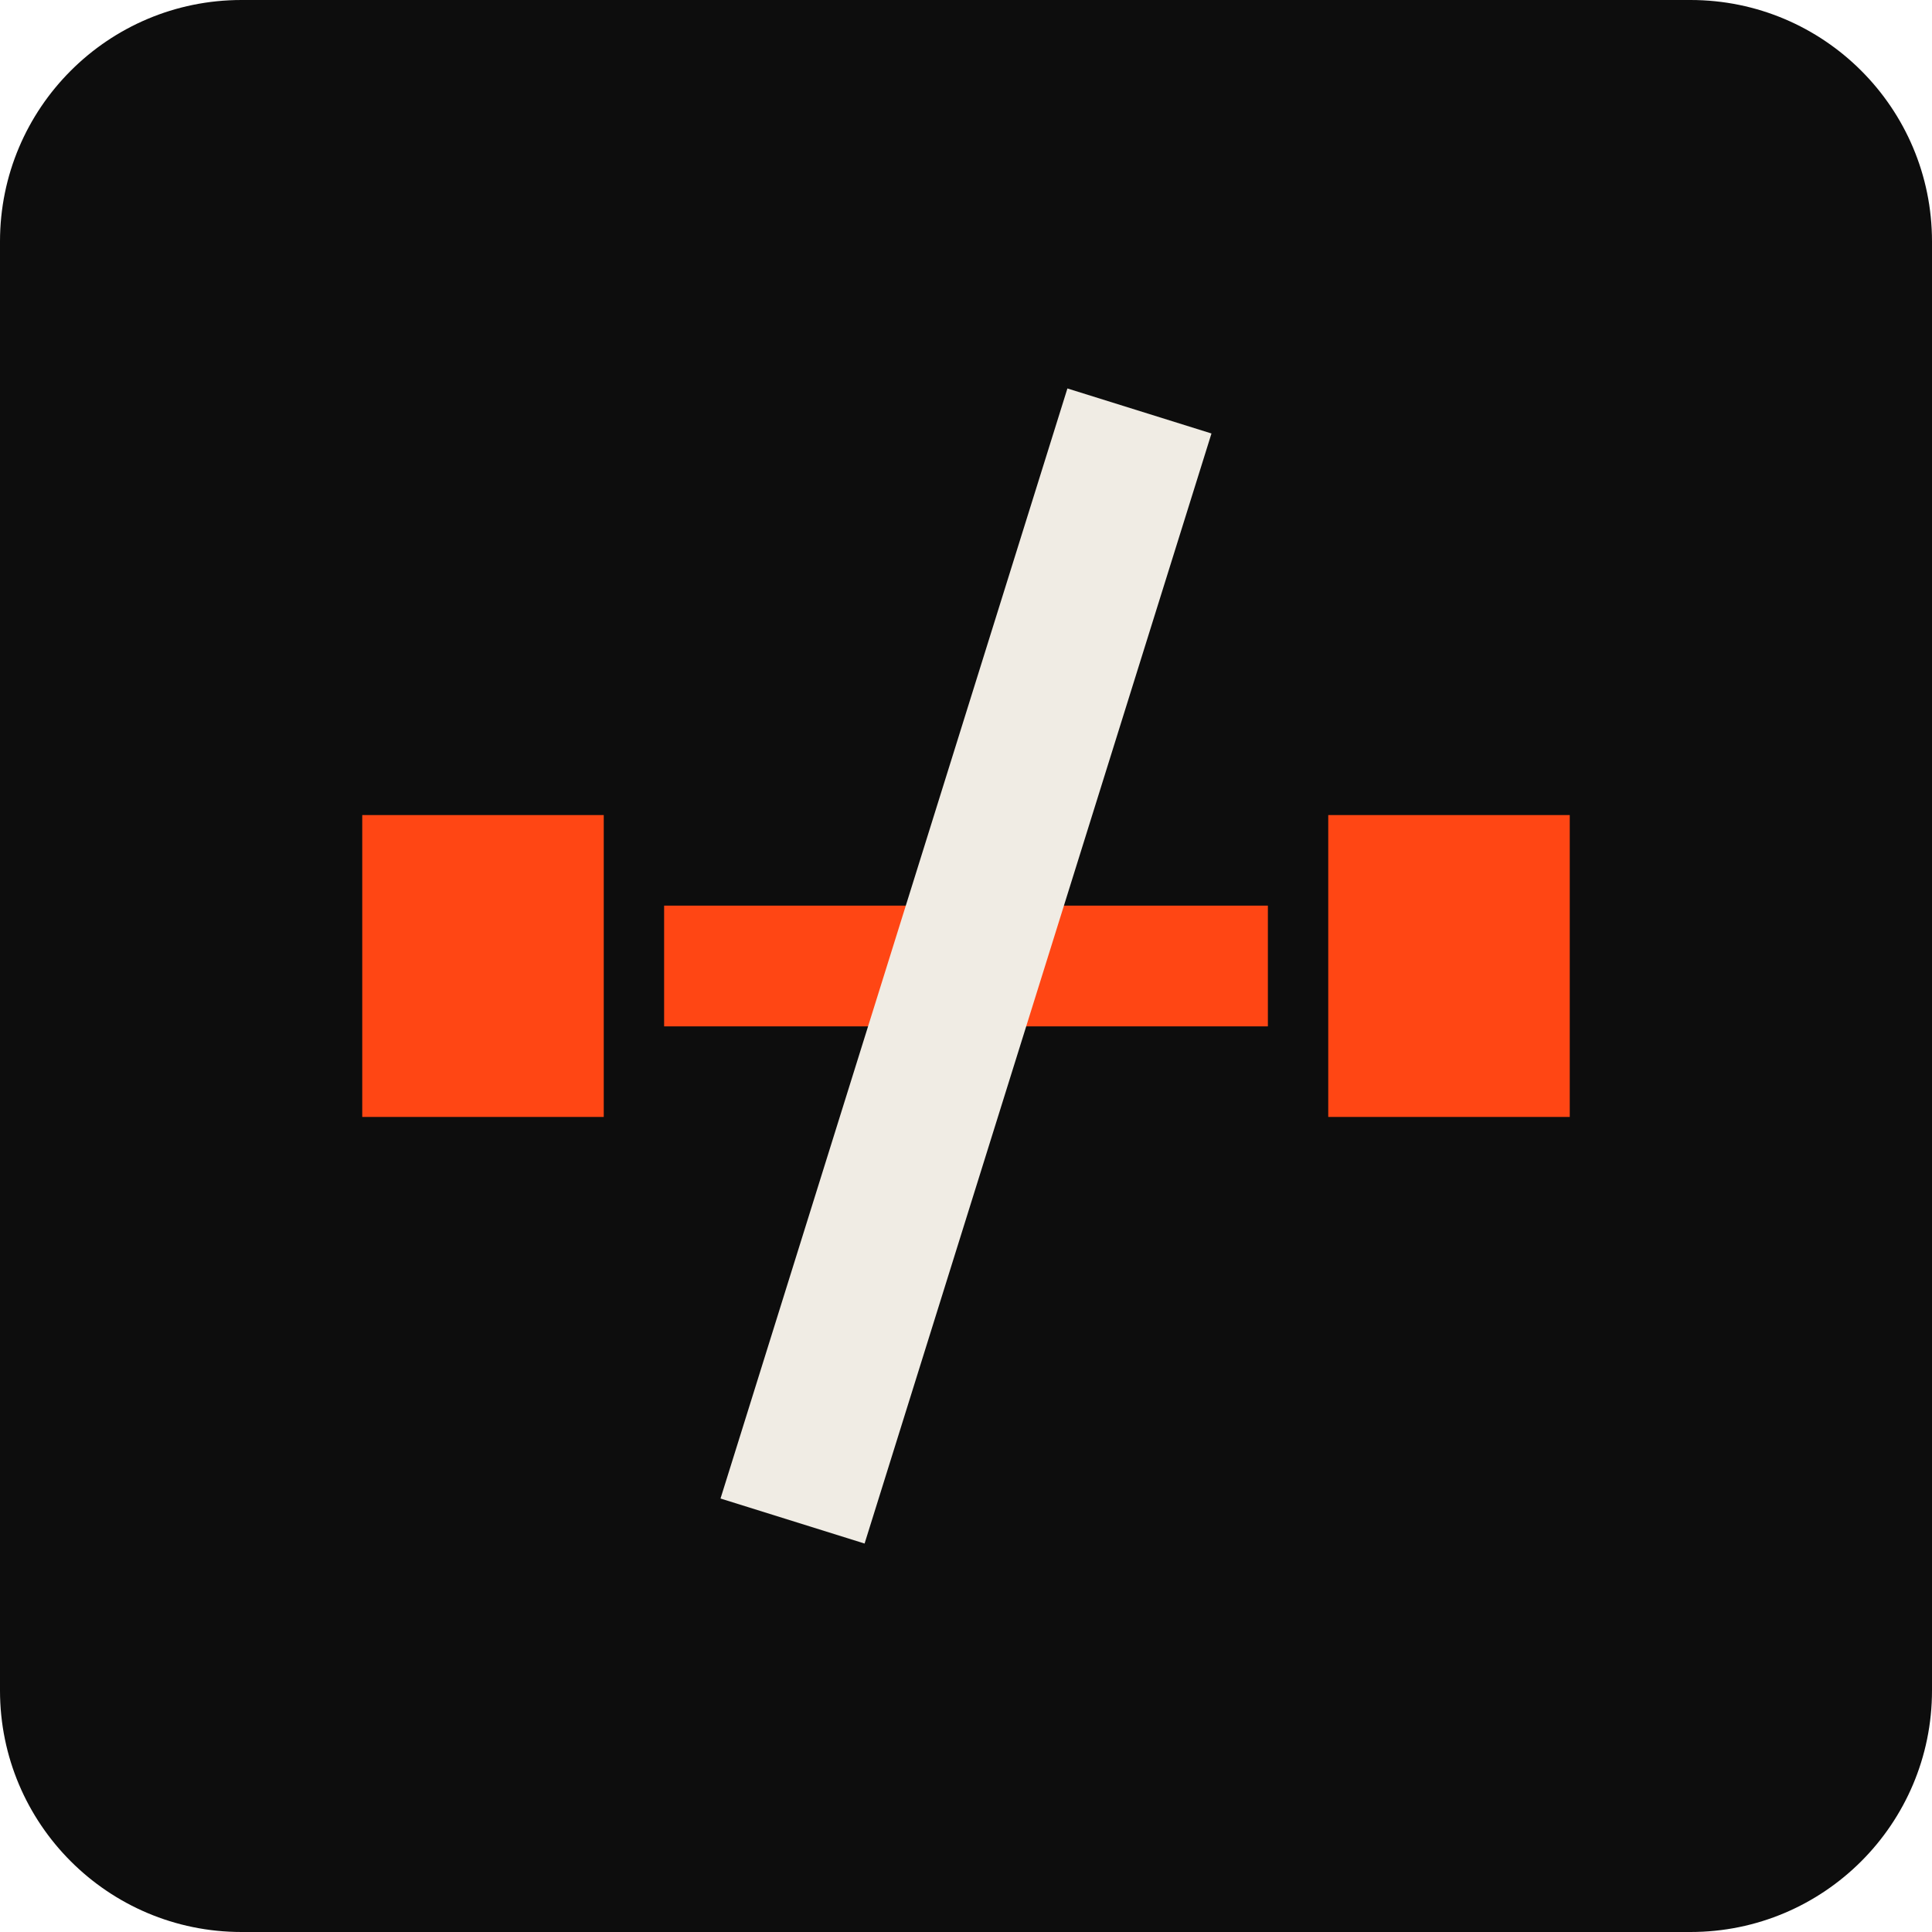
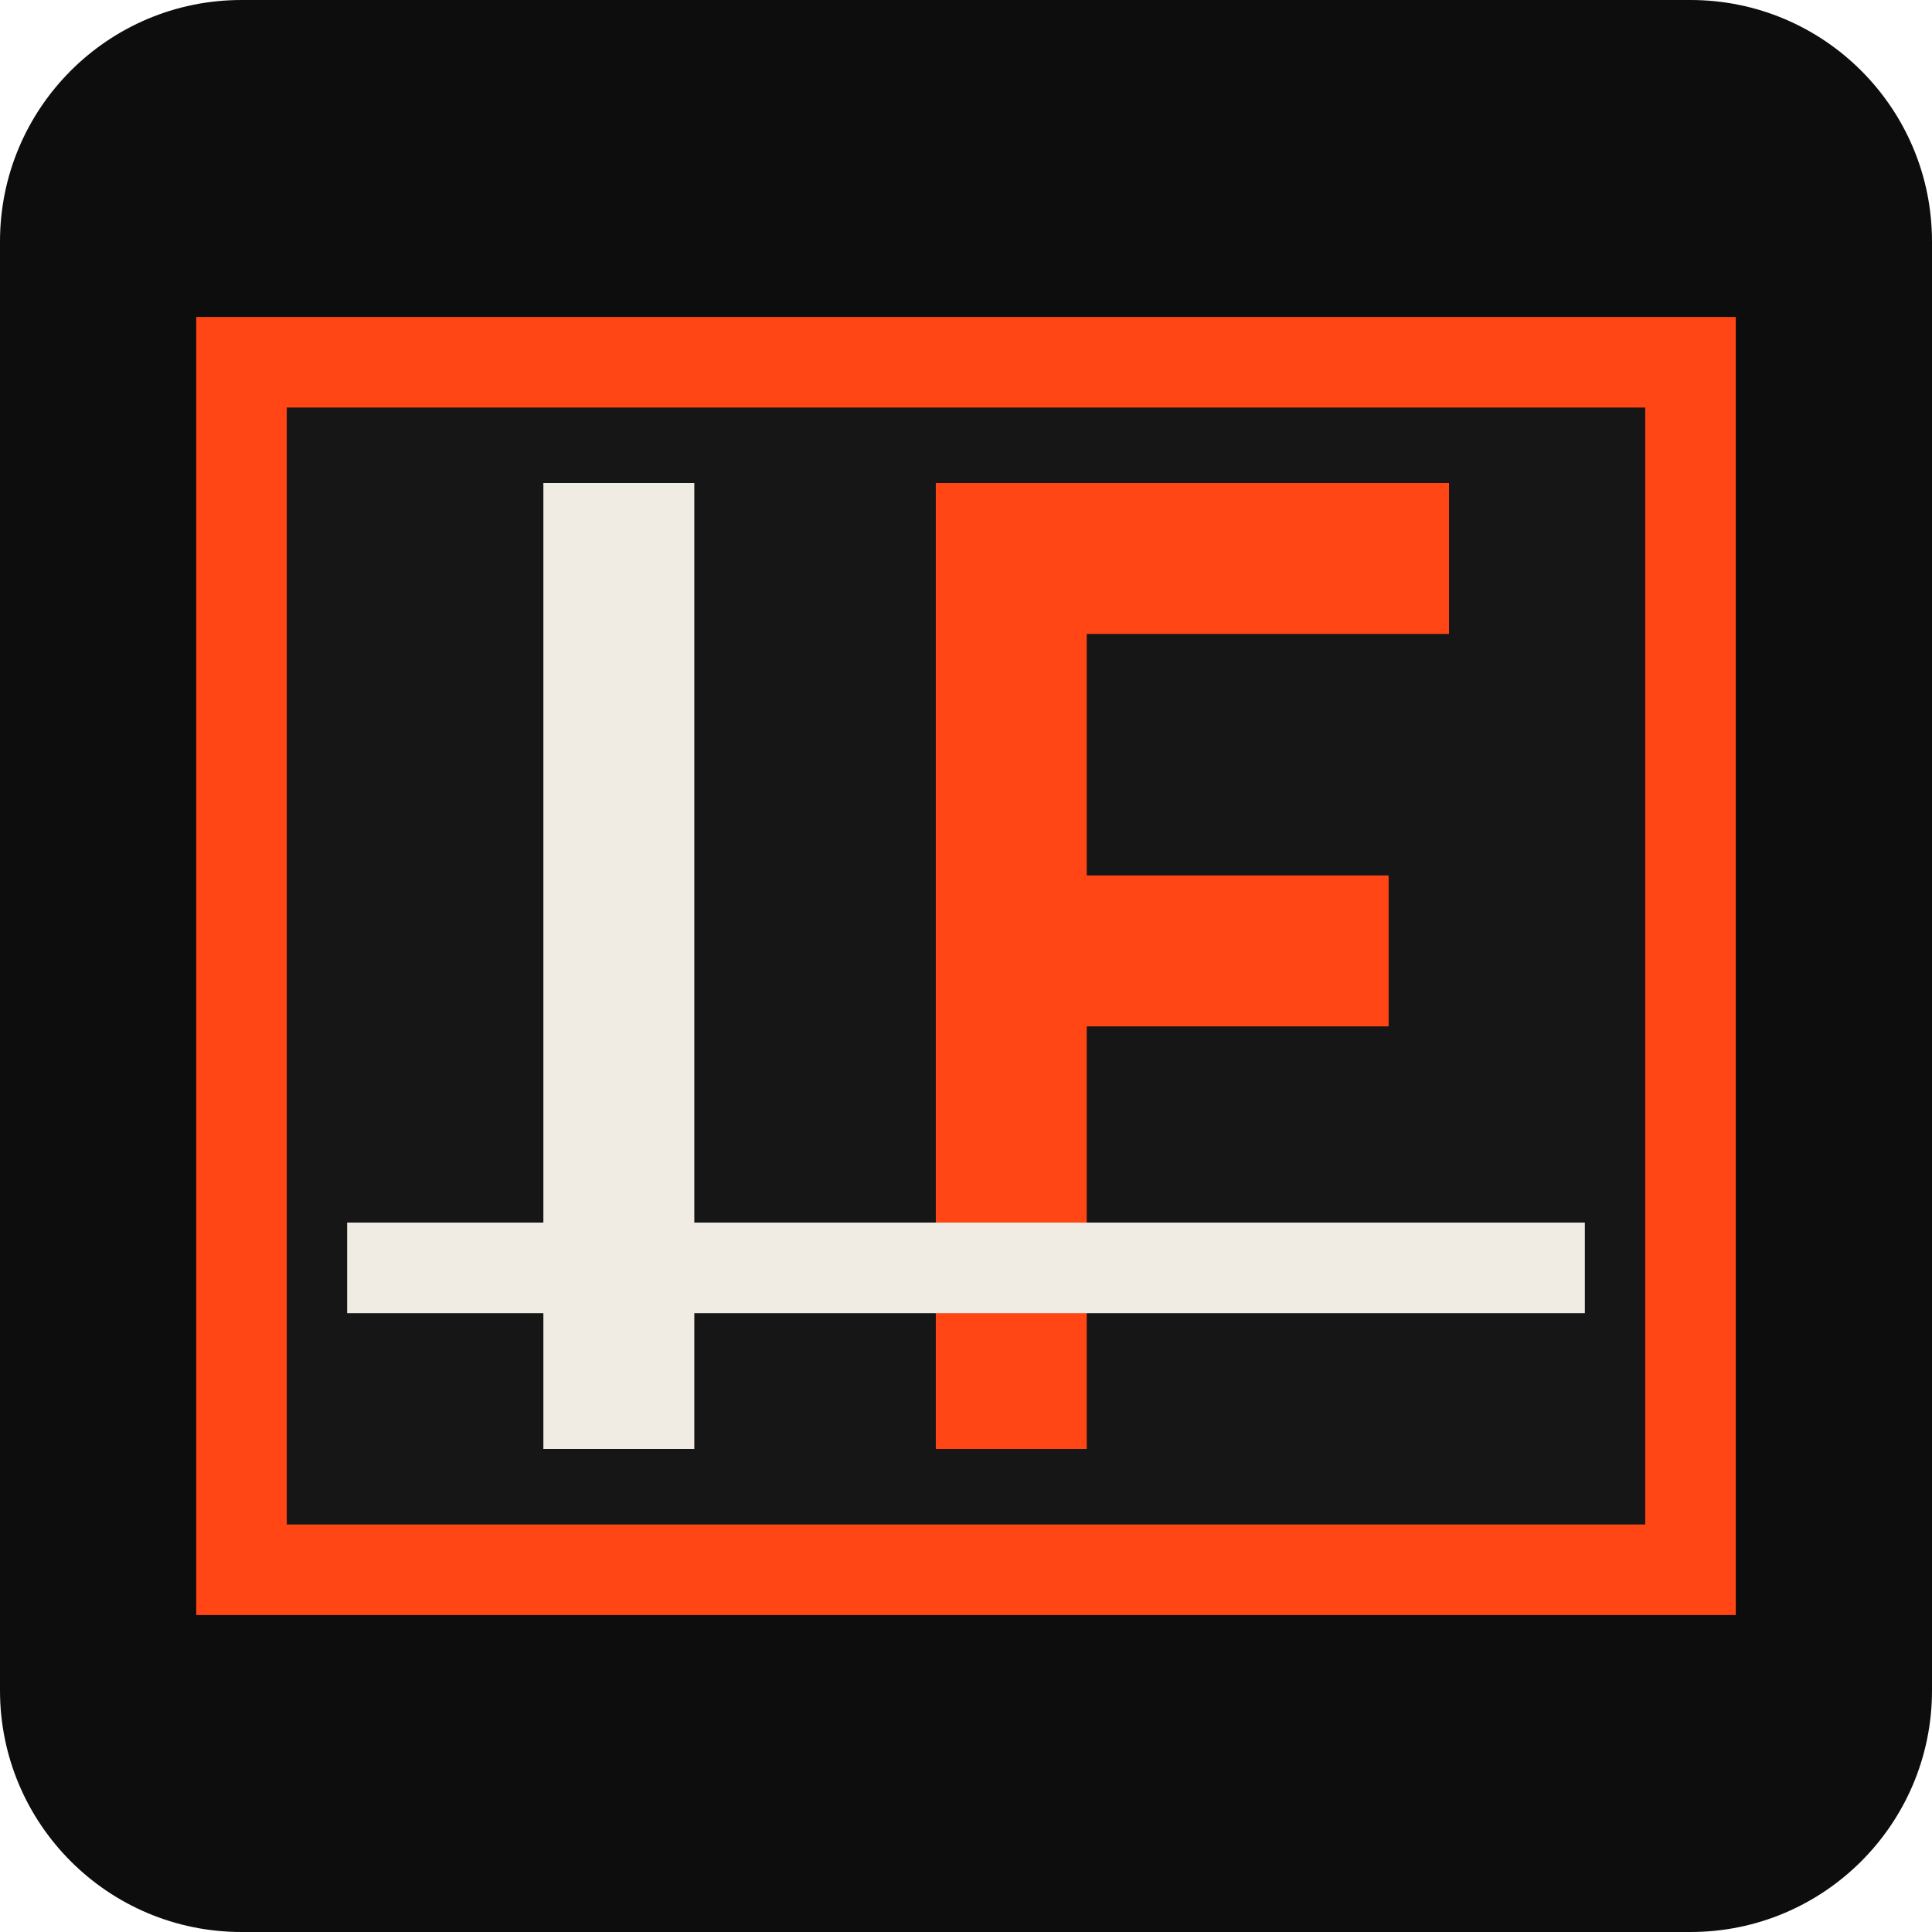
<svg xmlns="http://www.w3.org/2000/svg" viewBox="0 0 64 64">
  <rect width="64" height="64" rx="8" fill="#0d0d0d" />
-   <path d="M12 37h8V27h-8v10Zm32 0h8V27h-8v10ZM22 34h20v-4H22v4Z" fill="#ff4614" />
-   <path d="M27 48 37 16" stroke="#f0ece4" stroke-width="5" stroke-linecap="square" />
+   <path d="M8 12h48v40H8z" fill="#161616" stroke="#ff4614" stroke-width="3" />
+   <path d="M18 16h5v32h-5z" fill="#f0ece4" />
+   <path d="M31 16h17v5H36v8h10v5H36v14h-5z" fill="#ff4614" />
+   <path d="M13 42h38" stroke="#f0ece4" stroke-width="3" stroke-linecap="square" />
</svg>
